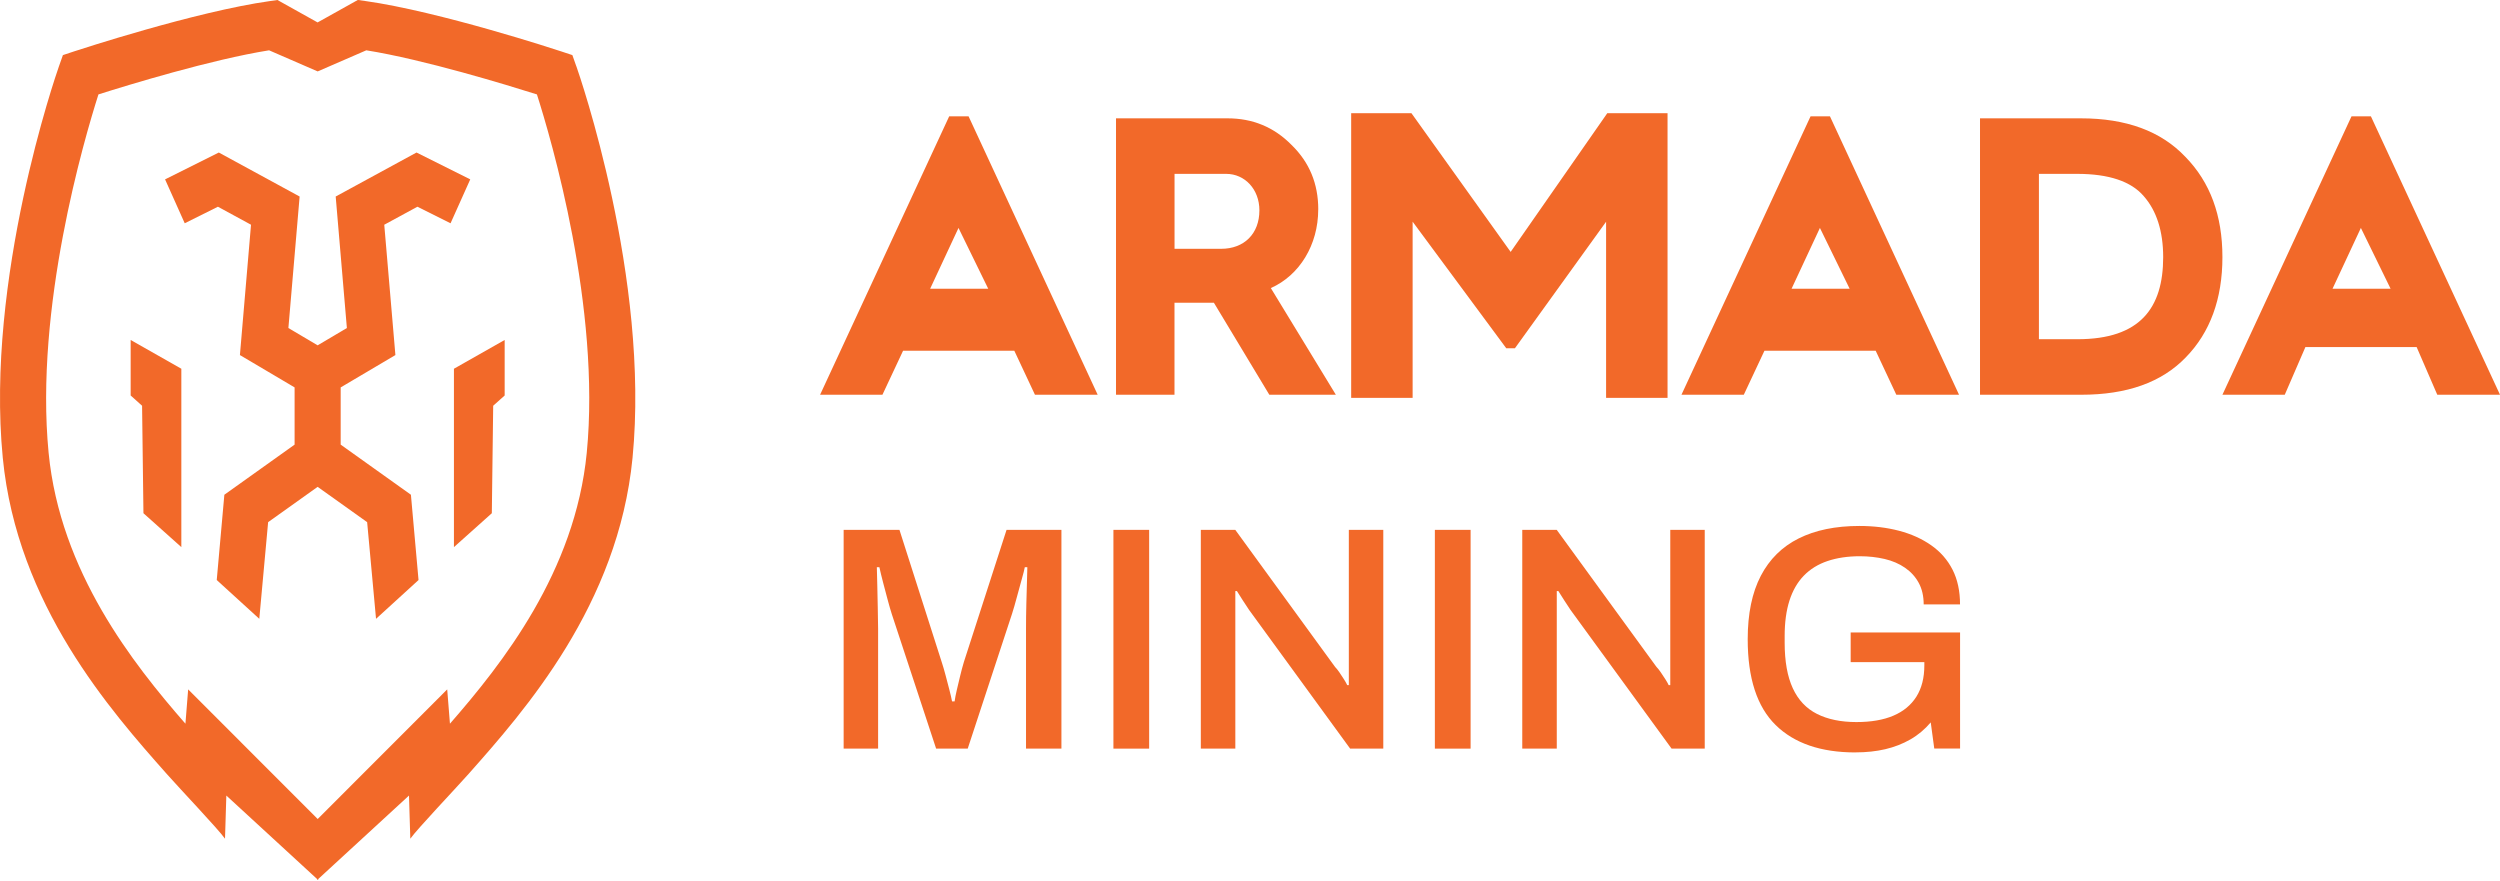
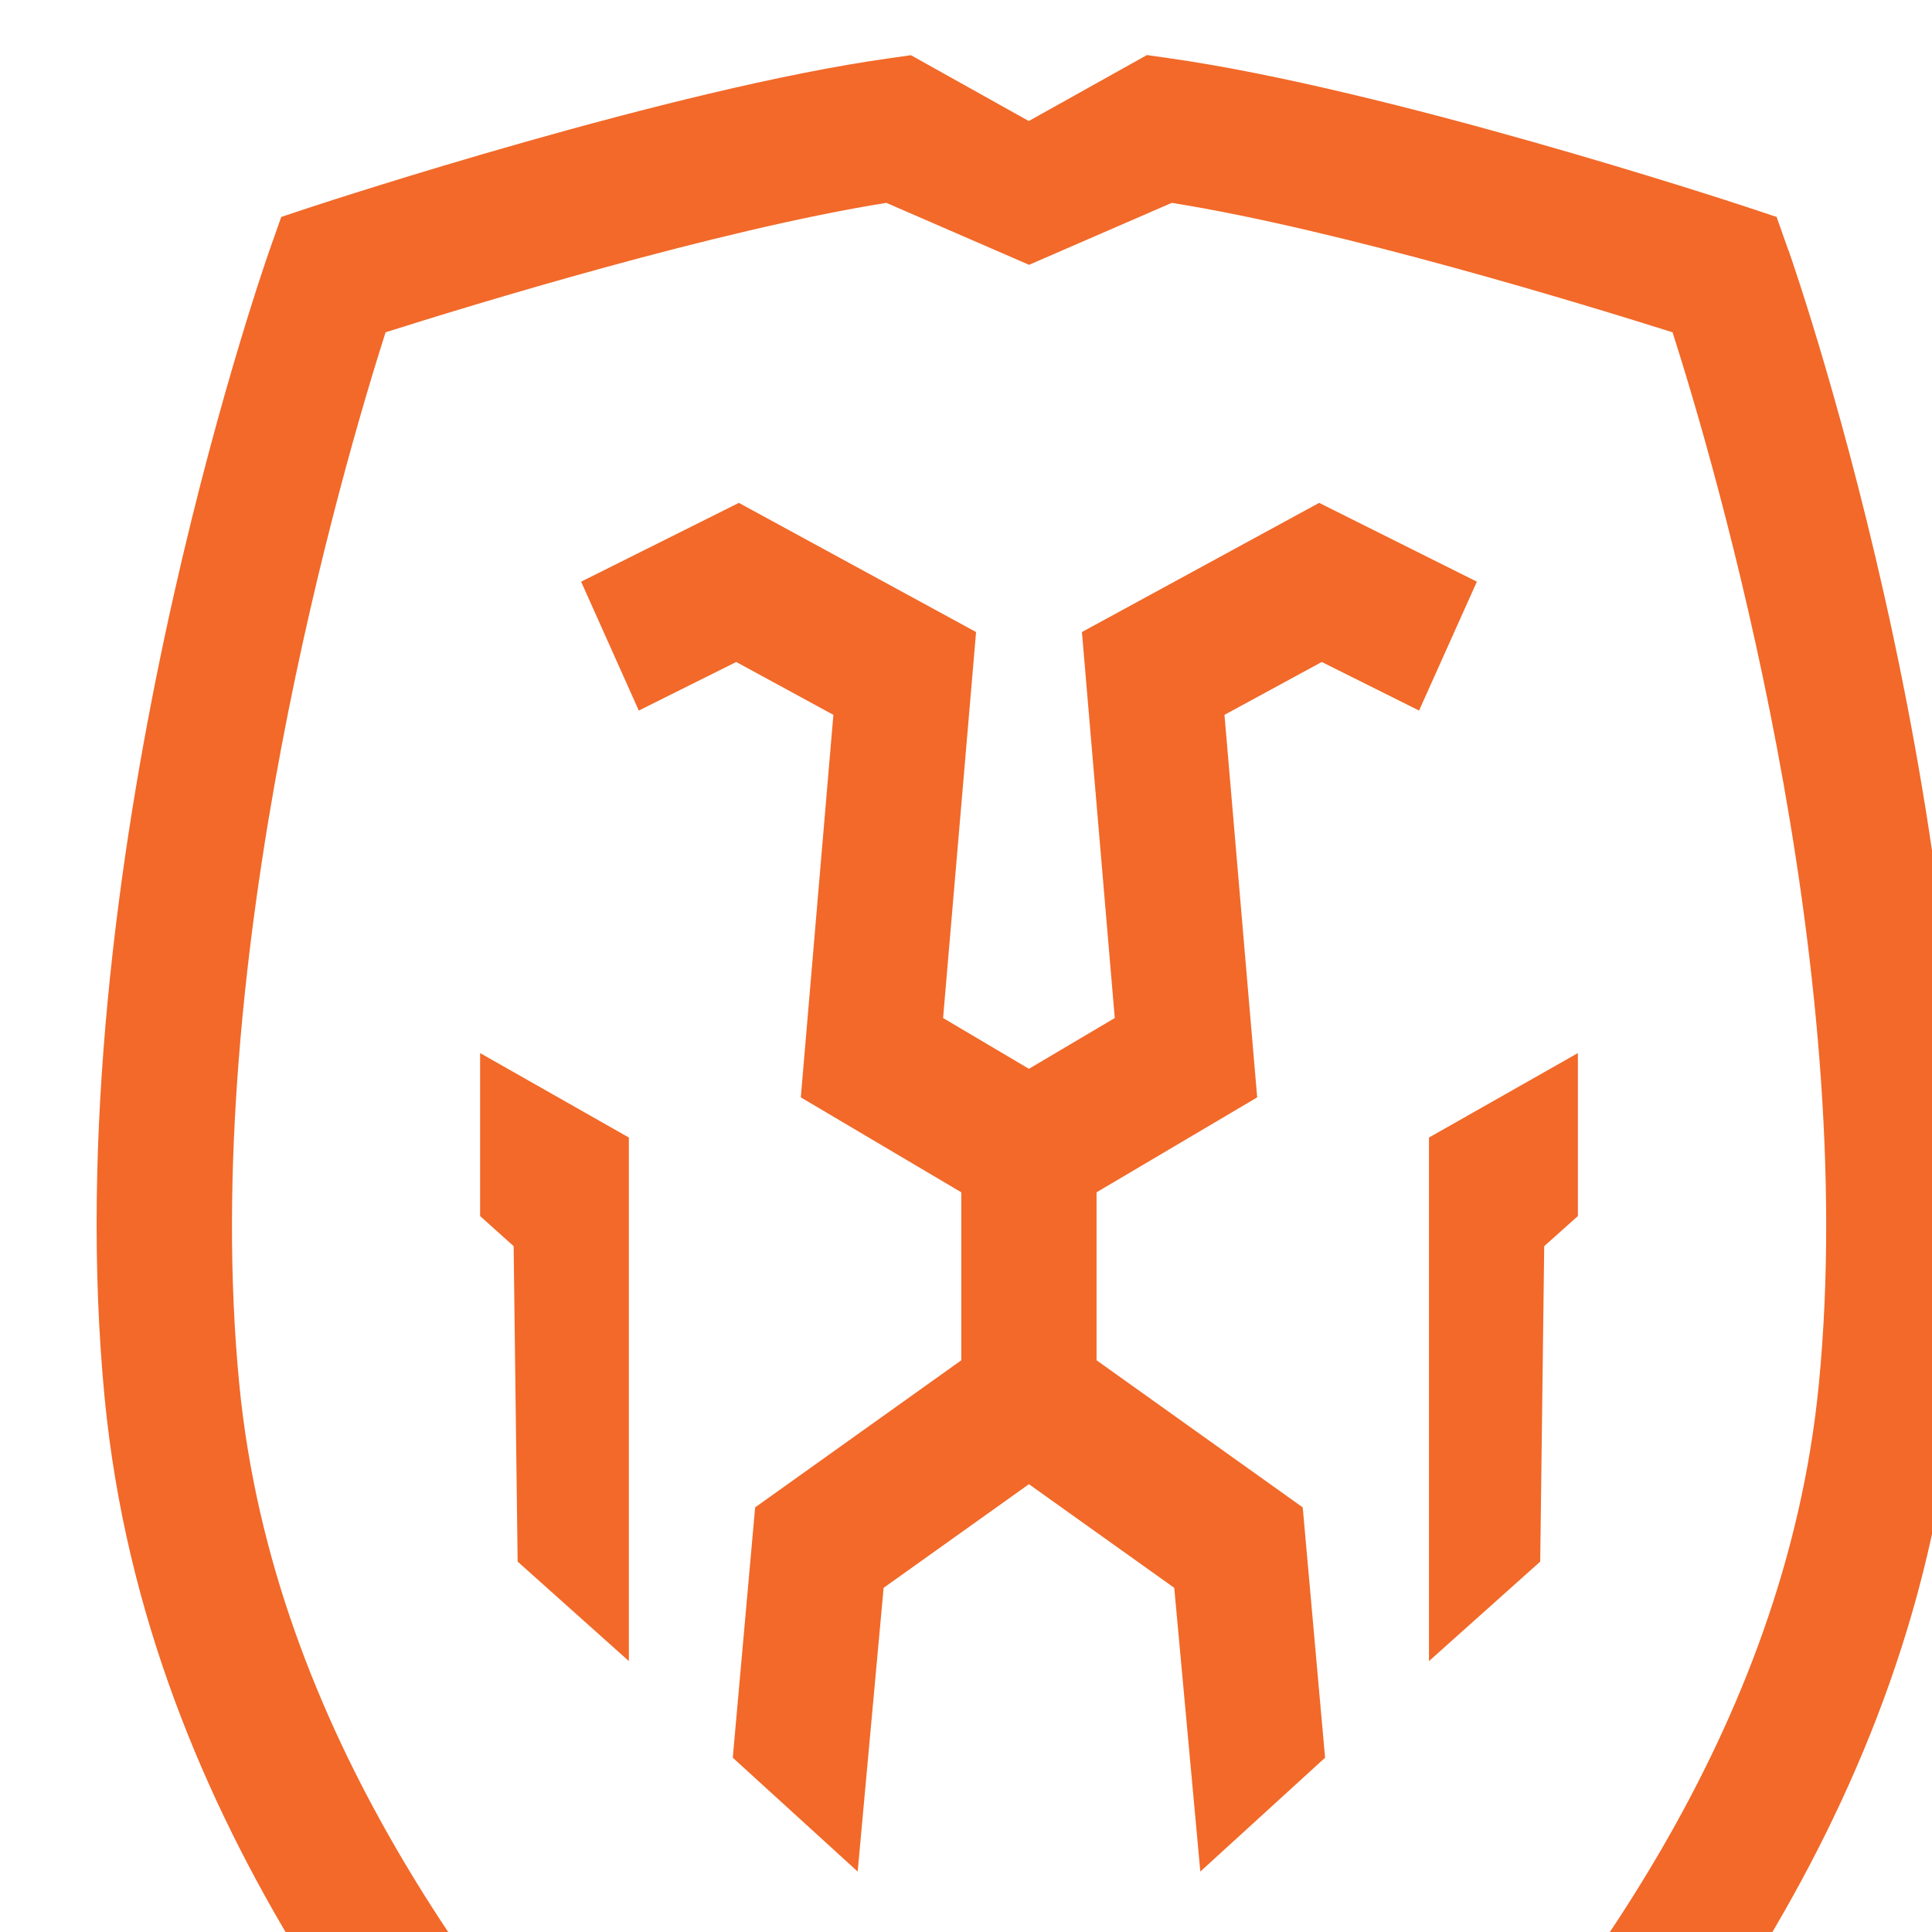
- <svg xmlns="http://www.w3.org/2000/svg" id="Layer_2" data-name="Layer 2" viewBox="0 0 531.74 187.19">
+ <svg xmlns="http://www.w3.org/2000/svg" viewBox="0 0 140 140" role="img" aria-label="Armada Mining logo mark">
  <defs>
    <style>
      .cls-1 {
        fill: #f26929;
      }
    </style>
  </defs>
-   <g id="Layer_1-2" data-name="Layer 1">
-     <g>
-       <g>
-         <polygon class="cls-1" points="27.79 84.12 30.22 86.3 30.51 109.16 38.57 116.37 38.57 78.43 27.79 72.31 27.79 84.12" />
-         <polygon class="cls-1" points="107.34 84.12 104.9 86.3 104.61 109.16 96.55 116.37 96.55 78.43 107.34 72.31 107.34 84.12" />
-         <path class="cls-1" d="M122.58,14.1l-.84-2.38-2.29-.76c-1.05-.35-25.95-8.52-41.79-10.75l-1.55-.22-8.56,4.78L59.01,0l-1.55.22C41.62,2.44,16.72,10.62,15.67,10.96l-2.29.76-.84,2.38c-.64,1.83-15.66,45.15-11.95,83.27,3.05,31.32,22.98,53.82,34.89,67.26,2.87,3.24,10.96,11.74,12.38,13.76l.28-9.18,19.31,17.76v.21s.11-.11.11-.11l.12.11v-.21s19.31-17.76,19.31-17.76l.28,9.18c1.42-2.02,9.5-10.52,12.38-13.76,11.91-13.44,31.84-35.95,34.89-67.26,3.71-38.12-11.31-81.44-11.95-83.27ZM124.8,96.31c-2.47,25.31-17.99,44.89-29.1,57.62l-.58-7.3-27.55,27.57-27.55-27.57-.58,7.3c-11.12-12.74-26.64-32.31-29.1-57.62-3-30.84,7.58-66.76,10.6-76.23,6.31-2,24.01-7.42,36.29-9.38l10.34,4.49,10.34-4.49c12.28,1.96,29.98,7.39,36.29,9.38,3.03,9.47,13.61,45.39,10.6,76.23Z" />
-         <polygon class="cls-1" points="95.83 47.49 100.02 38.15 88.59 32.44 71.4 41.8 73.78 69.77 67.56 73.45 61.34 69.77 63.73 41.8 46.54 32.44 35.11 38.15 39.29 47.49 46.35 43.97 53.39 47.8 51.03 75.52 62.66 82.4 62.66 94.57 47.72 105.23 46.1 123.37 55.15 131.62 57.03 111.06 67.56 103.55 78.09 111.06 79.98 131.62 89.02 123.37 87.4 105.23 72.46 94.57 72.46 82.4 84.1 75.52 81.73 47.8 88.78 43.97 95.83 47.49" />
-       </g>
-       <g>
-         <g>
-           <path class="cls-1" d="M179.44,159.23v-46.53h11.87l9.02,28.22c.27.81.54,1.74.81,2.78.27,1.04.53,2.04.78,2.98.25.95.44,1.79.58,2.51h.54c.09-.68.25-1.49.47-2.44.23-.95.46-1.94.71-2.98.25-1.04.51-2.01.78-2.92l9.09-28.15h11.67v46.53h-7.53v-25.5c0-1.72.02-3.5.07-5.36.04-1.85.09-3.5.14-4.95.04-1.45.07-2.37.07-2.78h-.54c-.09.5-.3,1.35-.64,2.54-.34,1.2-.69,2.48-1.05,3.83-.36,1.36-.7,2.53-1.02,3.53l-9.43,28.69h-6.72l-9.43-28.62c-.27-.86-.57-1.88-.88-3.05-.32-1.17-.63-2.37-.95-3.59-.32-1.22-.59-2.33-.81-3.33h-.54c.04,1.09.08,2.42.1,4,.02,1.58.06,3.18.1,4.78.04,1.61.07,3.04.07,4.31v25.5h-7.33Z" />
-           <path class="cls-1" d="M236.82,159.23v-46.53h7.6v46.53h-7.6Z" />
-           <path class="cls-1" d="M255.41,159.23v-46.53h7.33l21.23,29.17c.27.27.58.66.92,1.15.34.5.67.99.98,1.49.32.5.54.91.68,1.22h.34v-33.03h7.33v46.53h-7.05l-21.5-29.51c-.36-.54-.81-1.23-1.36-2.07-.54-.83-.95-1.48-1.22-1.93h-.34v33.51h-7.33Z" />
-           <path class="cls-1" d="M305.19,159.23v-46.53h7.6v46.53h-7.6Z" />
-           <path class="cls-1" d="M323.78,159.23v-46.53h7.33l21.23,29.17c.27.27.58.66.92,1.15.34.5.67.99.98,1.49.32.5.54.91.68,1.22h.34v-33.03h7.33v46.53h-7.05l-21.5-29.51c-.36-.54-.81-1.23-1.36-2.07-.54-.83-.95-1.48-1.22-1.93h-.34v33.51h-7.33Z" />
-           <path class="cls-1" d="M394.66,160.04c-7.37,0-13.03-1.94-16.99-5.83-3.96-3.89-5.94-9.97-5.94-18.25,0-5.43.93-9.91,2.78-13.47,1.85-3.55,4.54-6.21,8.07-7.97,3.53-1.76,7.82-2.65,12.89-2.65,3.03,0,5.84.34,8.44,1.02,2.6.68,4.88,1.71,6.85,3.09,1.97,1.38,3.48,3.11,4.54,5.19,1.06,2.08,1.59,4.55,1.59,7.39h-7.73c0-1.76-.35-3.29-1.05-4.58-.7-1.29-1.67-2.36-2.92-3.22-1.24-.86-2.69-1.48-4.34-1.87-1.65-.38-3.4-.58-5.26-.58-2.58,0-4.87.34-6.88,1.02-2.01.68-3.7,1.72-5.05,3.12-1.36,1.4-2.37,3.17-3.05,5.29-.68,2.13-1.02,4.64-1.02,7.53v1.42c0,3.98.58,7.21,1.73,9.7s2.87,4.31,5.15,5.46c2.28,1.15,5.08,1.73,8.38,1.73,3.12,0,5.74-.45,7.87-1.36,2.12-.9,3.75-2.25,4.88-4.03,1.13-1.79,1.7-4.01,1.7-6.68v-.68h-15.67v-6.31h23.27v24.69h-5.49l-.75-5.56c-1.27,1.49-2.71,2.7-4.34,3.63-1.63.93-3.4,1.62-5.32,2.07-1.92.45-4.04.68-6.34.68Z" />
-         </g>
-         <g>
-           <path class="cls-1" d="M280.39,44.57c0-5.48-1.87-10.04-5.69-13.75-3.74-3.8-8.29-5.65-13.58-5.65h-23.75v58.79h12.44v-19.57h8.38l11.79,19.57h14.15l-13.83-22.69c6.1-2.7,10.08-9.19,10.08-16.7ZM259.74,52.92h-9.92v-15.94h10.98c3.98,0,7.07,3.29,7.07,7.76,0,4.98-3.25,8.18-8.13,8.18Z" />
-           <path class="cls-1" d="M321.31,53.58l-21.1-29.5h-12.82v60.54h13.07v-37.47l19.92,26.93c.77,0,1.07,0,1.84-.01l19.39-26.91v37.47h13.07V24.08h-12.82l-20.55,29.5Z" />
-           <path class="cls-1" d="M385.1,24.74l-27.46,59.22h13.26l4.39-9.36h23.66l4.39,9.36h13.34l-27.46-59.22h-4.13ZM381.06,61.41l6.03-12.93,6.32,12.93h-12.35Z" />
-           <path class="cls-1" d="M504.29,24.74h-4.13l-27.46,59.22h13.26l4.39-10.14h23.66l4.39,10.14h13.34l-27.46-59.22ZM496.12,61.41l6.03-12.93,6.32,12.93h-12.35Z" />
-           <path class="cls-1" d="M201.89,24.74l-27.46,59.22h13.26l4.39-9.36h23.66l4.39,9.36h13.34l-27.46-59.22h-4.13ZM197.84,61.41l6.03-12.93,6.32,12.93h-12.35Z" />
-           <path class="cls-1" d="M464.81,33.35c-5.2-5.48-12.61-8.18-22.2-8.18h-21.47v58.79h21.55c9.68,0,17.08-2.62,22.2-7.93,5.2-5.31,7.81-12.48,7.81-21.34s-2.6-15.94-7.89-21.34ZM441.88,72.15h-8.21v-35.17h8.13c6.75,0,11.47,1.6,14.15,4.72,2.76,3.12,4.15,7.51,4.15,12.99,0,10.8-4.88,17.46-18.22,17.46Z" />
-         </g>
-       </g>
-     </g>
+   <g transform="translate(7, 4)">
+     <polygon class="cls-1" points="27.79 84.12 30.22 86.3 30.51 109.16 38.57 116.37 38.57 78.43 27.79 72.31 27.79 84.12" />
+     <polygon class="cls-1" points="107.34 84.12 104.9 86.3 104.61 109.16 96.55 116.37 96.55 78.43 107.34 72.31 107.34 84.12" />
+     <path class="cls-1" d="M122.58,14.1l-.84-2.38-2.29-.76c-1.05-.35-25.95-8.52-41.79-10.75l-1.55-.22-8.56,4.78L59.01,0l-1.55.22C41.62,2.44,16.72,10.62,15.67,10.96l-2.29.76-.84,2.38c-.64,1.83-15.66,45.15-11.95,83.27,3.05,31.32,22.98,53.82,34.89,67.26,2.87,3.24,10.96,11.74,12.38,13.76l.28-9.18,19.31,17.76v.21s.11-.11.11-.11l.12.11v-.21s19.31-17.76,19.31-17.76l.28,9.18c1.42-2.02,9.5-10.52,12.38-13.76,11.91-13.44,31.84-35.95,34.89-67.26,3.71-38.12-11.31-81.44-11.95-83.27ZM124.8,96.31c-2.47,25.31-17.99,44.89-29.1,57.62l-.58-7.3-27.55,27.57-27.55-27.57-.58,7.3c-11.12-12.74-26.64-32.31-29.1-57.62-3-30.84,7.58-66.76,10.6-76.23,6.31-2,24.01-7.42,36.29-9.38l10.34,4.49,10.34-4.49c12.28,1.96,29.98,7.39,36.29,9.38,3.03,9.47,13.61,45.39,10.6,76.23Z" />
+     <polygon class="cls-1" points="95.83 47.49 100.02 38.15 88.59 32.44 71.4 41.8 73.78 69.77 67.56 73.45 61.34 69.77 63.73 41.8 46.54 32.44 35.11 38.15 39.29 47.49 46.35 43.97 53.39 47.8 51.03 75.52 62.66 82.4 62.66 94.57 47.72 105.23 46.1 123.37 55.15 131.62 57.03 111.06 67.56 103.55 78.09 111.06 79.98 131.62 89.02 123.37 87.4 105.23 72.46 94.57 72.46 82.4 84.1 75.52 81.73 47.8 88.78 43.97 95.83 47.49" />
  </g>
</svg>
